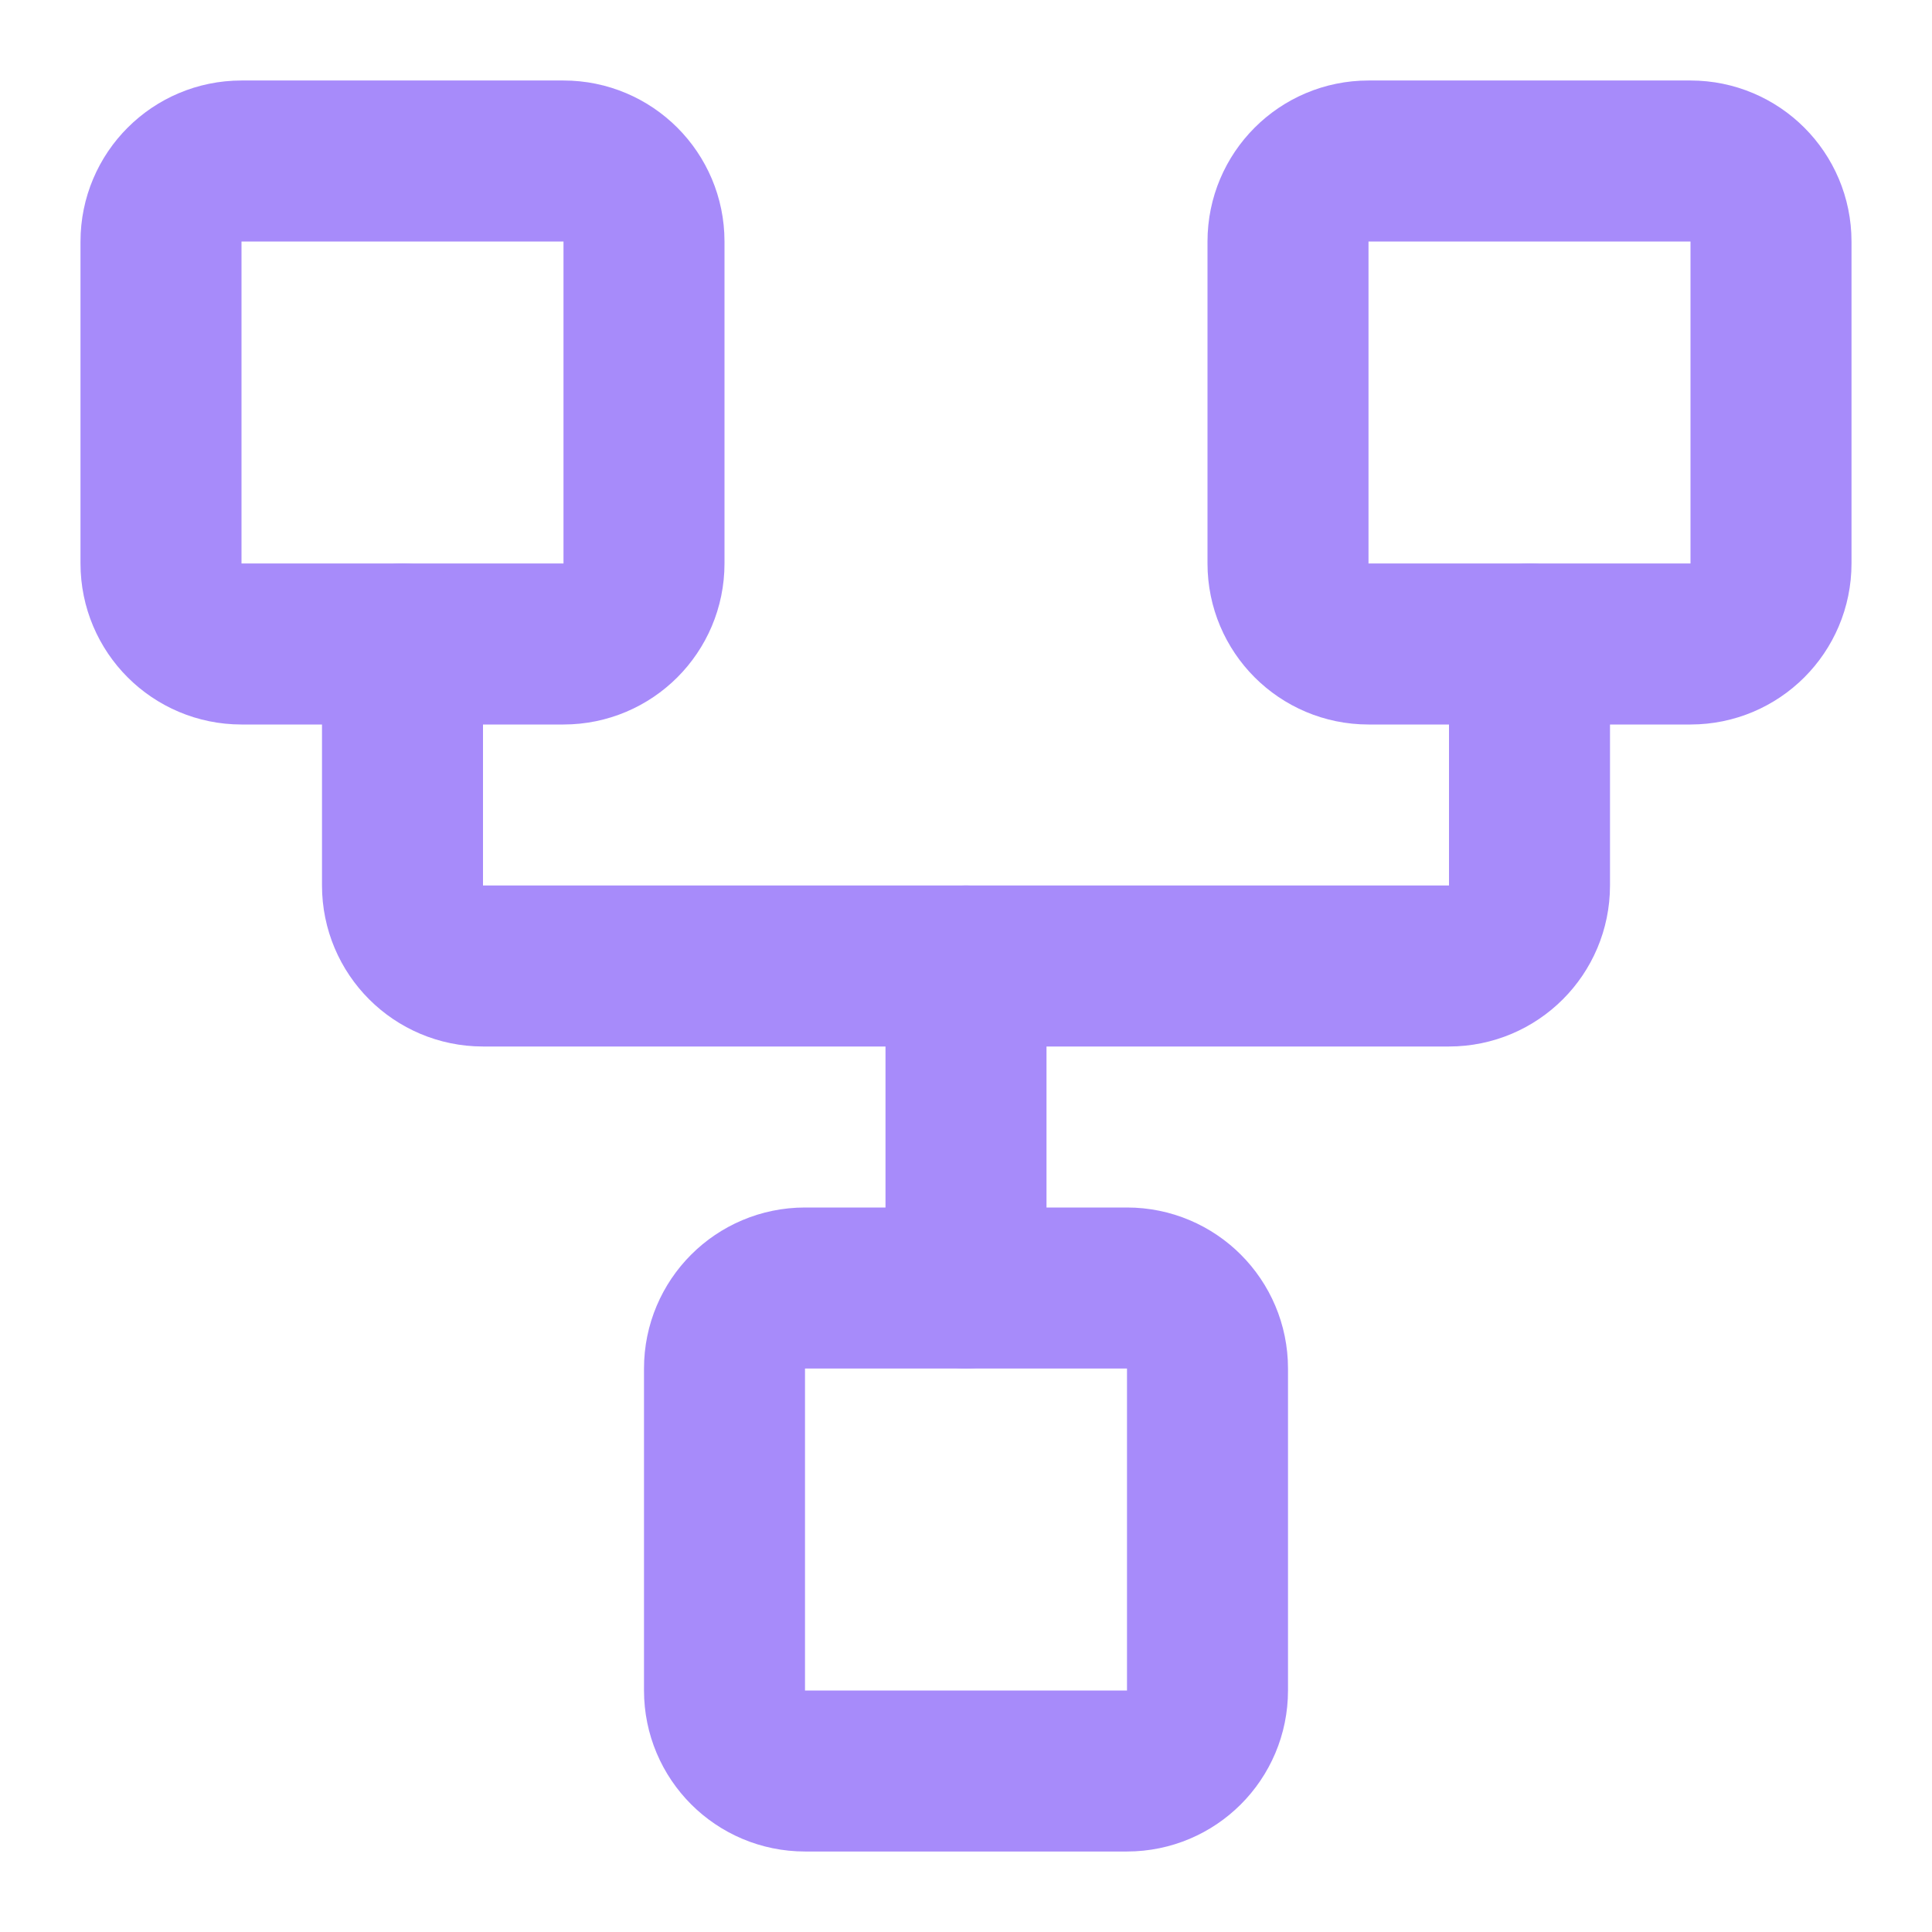
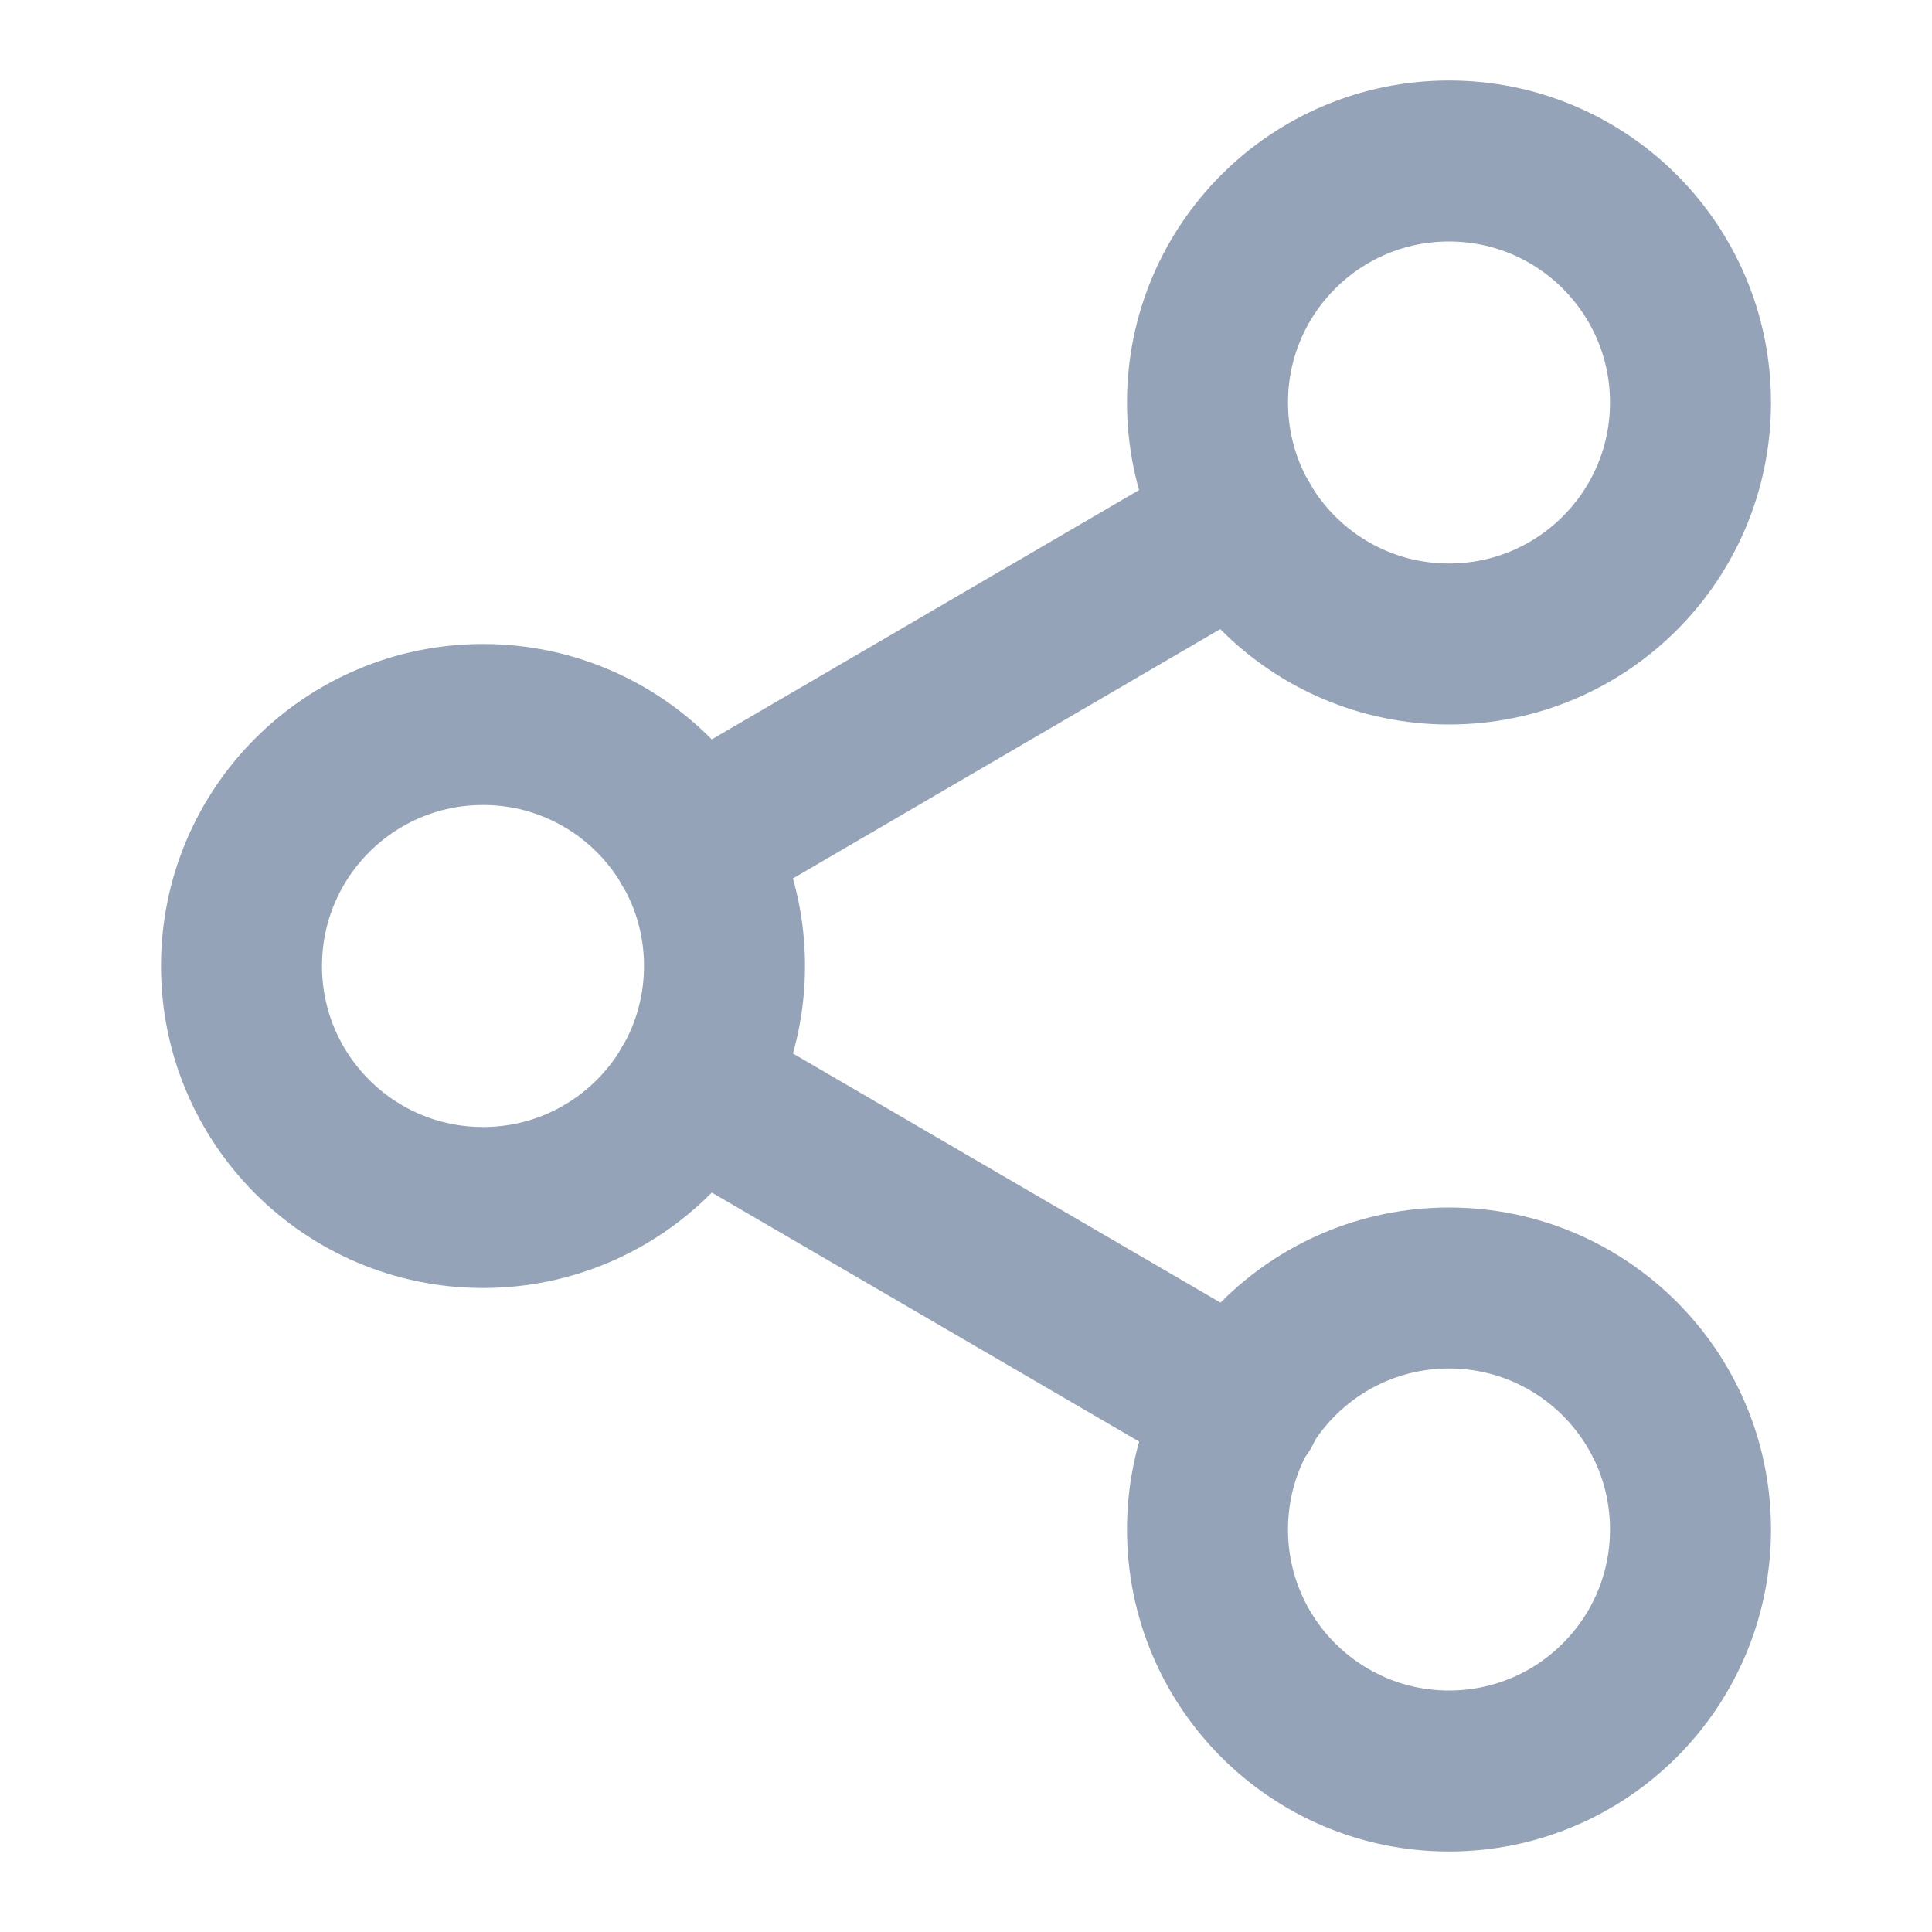
- <svg xmlns="http://www.w3.org/2000/svg" viewBox="0 0 24 24" width="24" height="24" fill="none" stroke="#a78bfa" stroke-width="2" stroke-linecap="round" stroke-linejoin="round">
-   <rect x="2" y="2" width="6" height="6" rx="1" />
-   <rect x="16" y="2" width="6" height="6" rx="1" />
-   <rect x="9" y="16" width="6" height="6" rx="1" />
-   <path d="M5 8v3a1 1 0 0 0 1 1h12a1 1 0 0 0 1-1V8" />
-   <path d="M12 12v4" />
+ <svg xmlns="http://www.w3.org/2000/svg" viewBox="0 0 24 24" width="24" height="24" fill="none" stroke="#94a3b8" stroke-width="2" stroke-linecap="round" stroke-linejoin="round">
+   <circle cx="18" cy="5" r="3" />
+   <circle cx="6" cy="12" r="3" />
+   <circle cx="18" cy="19" r="3" />
+   <line x1="8.59" y1="13.51" x2="15.42" y2="17.49" />
+   <line x1="15.41" y1="6.51" x2="8.59" y2="10.49" />
</svg>
